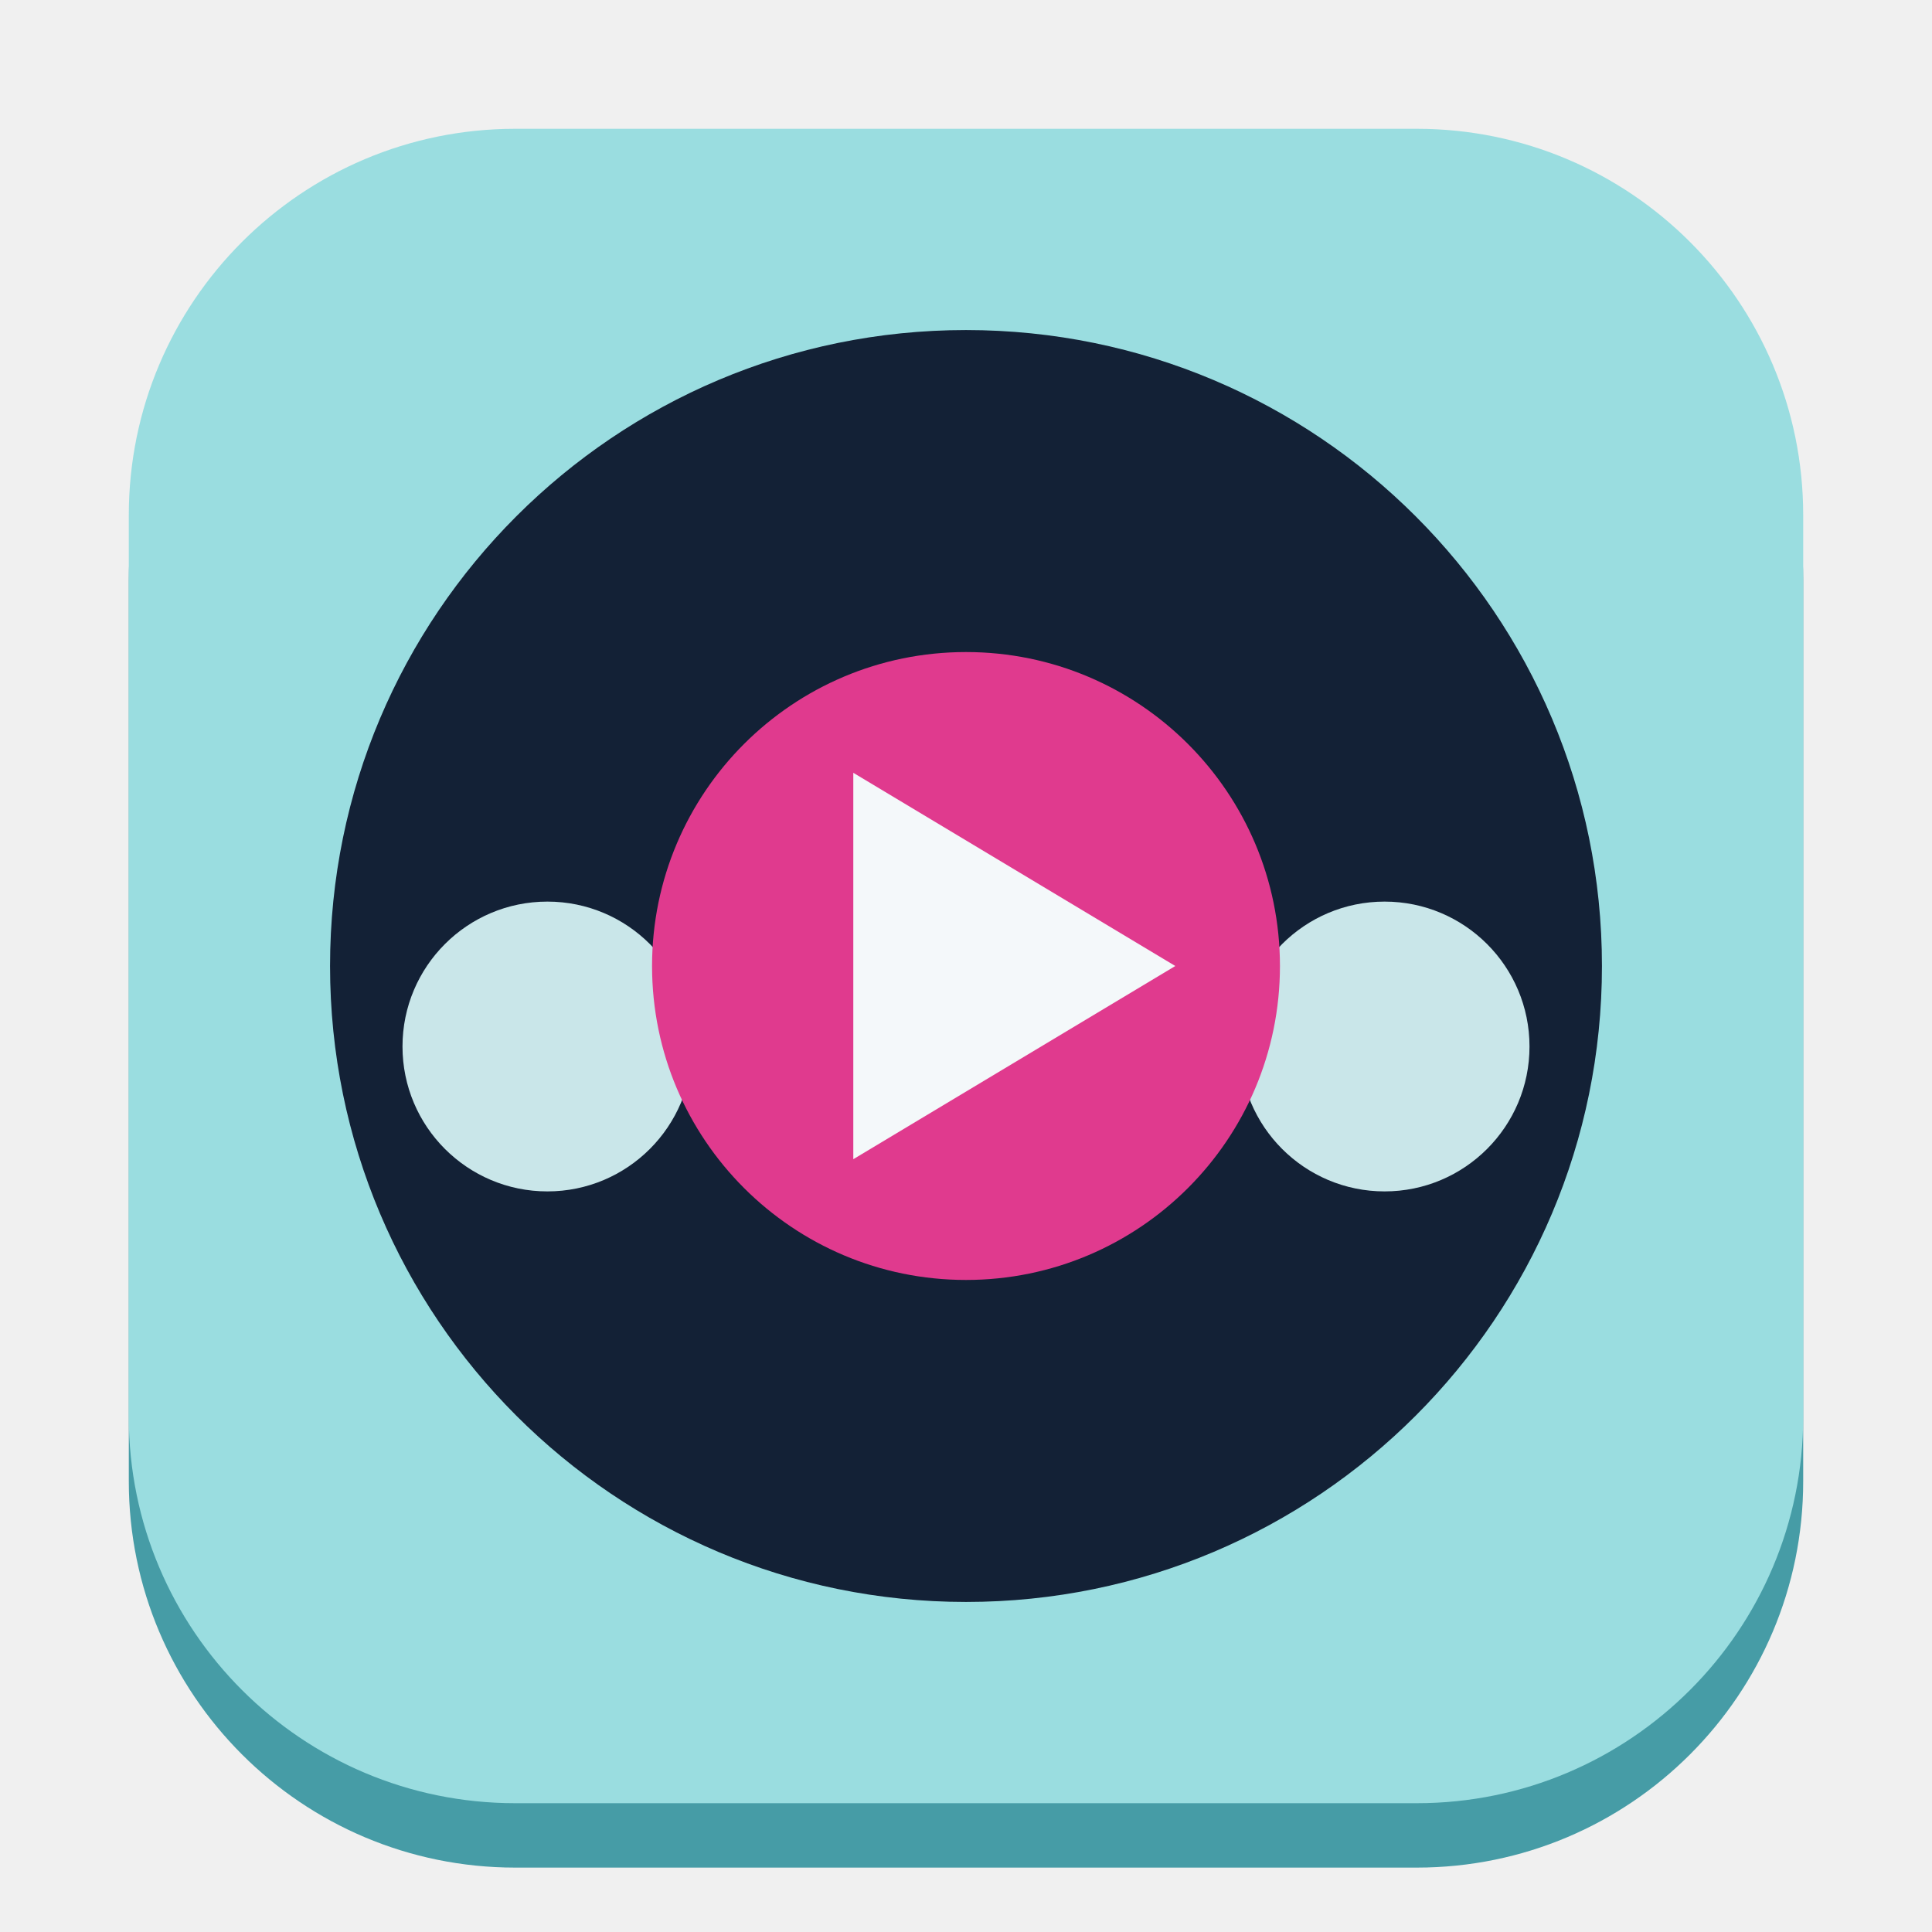
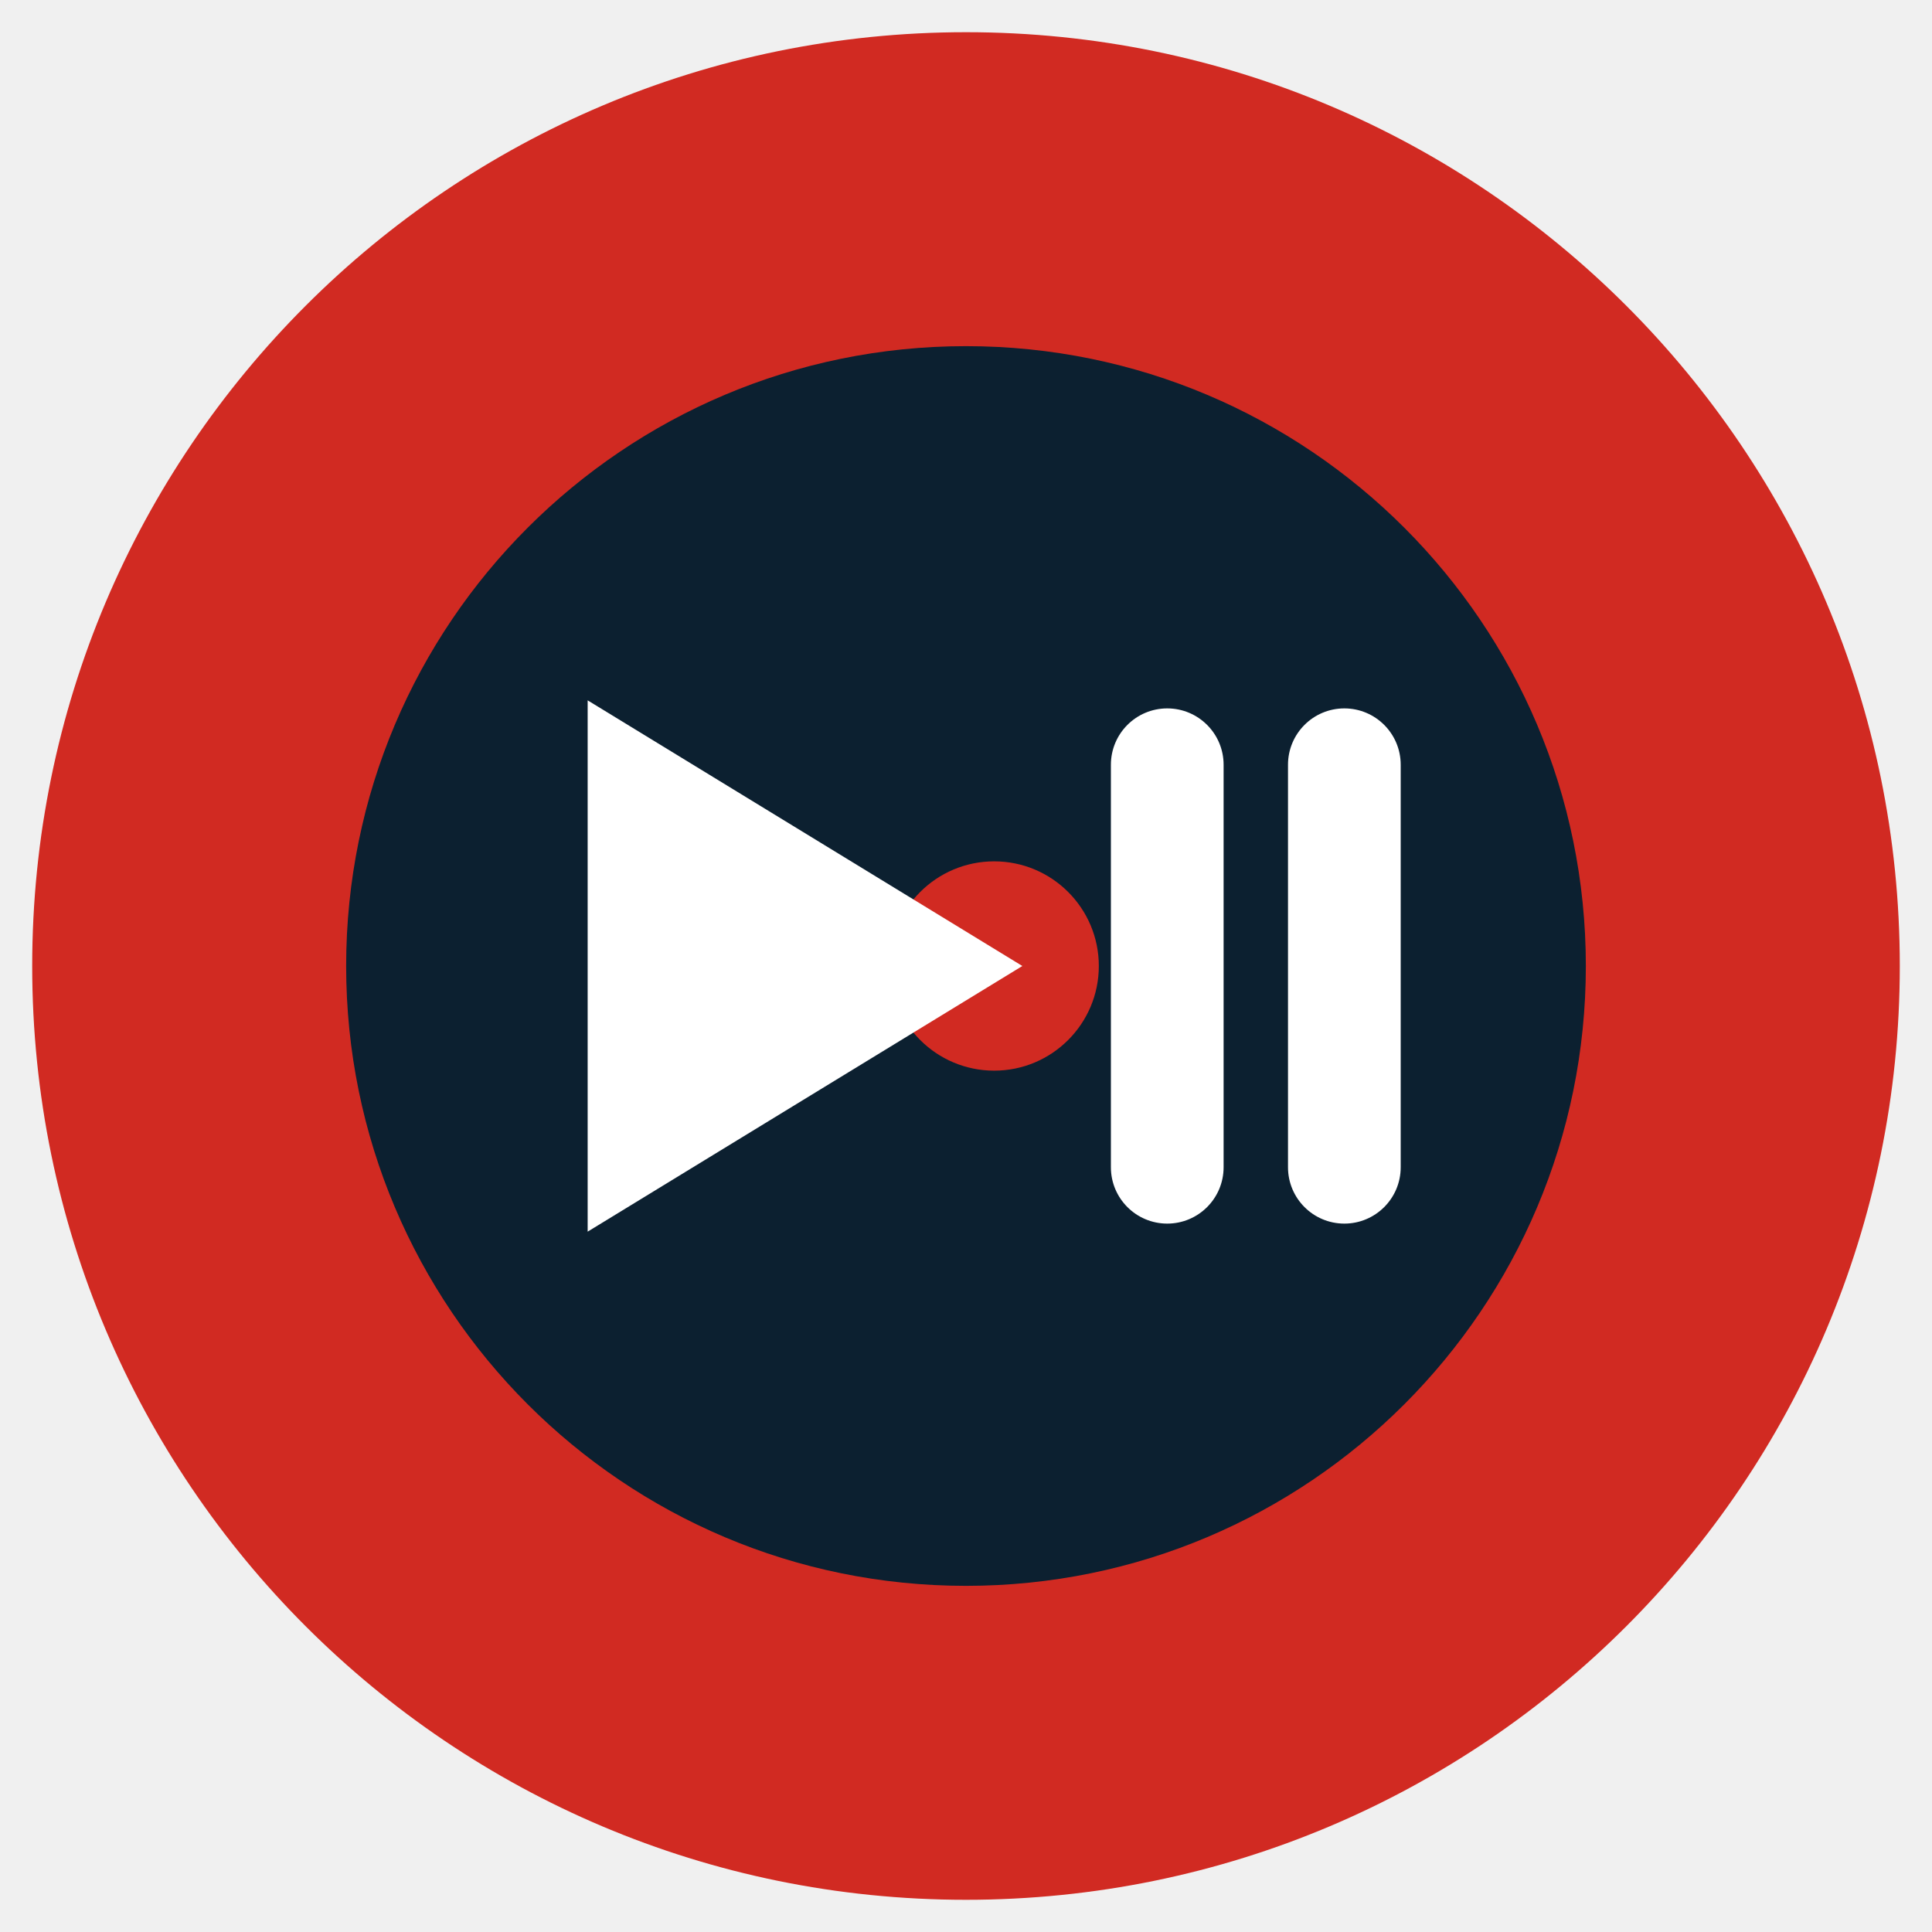
<svg xmlns="http://www.w3.org/2000/svg" viewBox="0 0 24 24" width="256" height="256">
-   <path fill="#469ca6" d="M6.4 2.4H17.6A4.8 4.8 0 0 1 22.4 7.2V18.4A4.8 4.8 0 0 1 17.6 23.2H6.4A4.8 4.8 0 0 1 1.6 18.4V7.2A4.8 4.8 0 0 1 6.4 2.4z" />
-   <path fill="#9adde0" d="M6.4 1.6H17.6A4.8 4.8 0 0 1 22.4 6.4V17.6A4.8 4.8 0 0 1 17.6 22.4H6.4A4.8 4.8 0 0 1 1.6 17.6V6.4A4.8 4.8 0 0 1 6.4 1.6z" />
-   <path fill="#132136" d="M4.1 12A7.9 7.9 0 1 1 19.9 12A7.9 7.9 0 1 1 4.1 12z" />
-   <path fill="#c9e6e9" d="M6.8 11.2H6.8A1.8 1.8 0 0 1 8.6 13V13A1.8 1.8 0 0 1 6.8 14.8H6.8A1.8 1.8 0 0 1 5 13V13A1.8 1.8 0 0 1 6.8 11.2z" />
-   <path fill="#c9e6e9" d="M17.2 11.2H17.2A1.8 1.8 0 0 1 19 13V13A1.8 1.8 0 0 1 17.2 14.8H17.2A1.8 1.8 0 0 1 15.4 13V13A1.8 1.8 0 0 1 17.2 11.2z" />
-   <path fill="#e03a8e" d="M8.1 12A3.9 3.9 0 1 1 15.9 12A3.9 3.9 0 1 1 8.1 12z" />
-   <path fill="#f4f8fa" d="M10.6 9.6L14.6 12L10.6 14.4z" />
+   <path fill="#d12a22" d="M0.4 12A11.6 11.6 0 1 1 23.6 12A11.6 11.6 0 1 1 0.4 12z" />
+   <path fill="#0c2030" d="M4.3 12A7.7 7.7 0 1 1 19.7 12A7.7 7.7 0 1 1 4.3 12z" />
+   <path fill="#d12a22" d="M11.05 12A1.3 1.3 0 1 1 13.65 12A1.3 1.3 0 1 1 11.05 12z" />
+   <path fill="#ffffff" d="M7.3 8.7L12.7 12L7.3 15.3z" />
+   <path fill="#ffffff" d="M14.5 8.8H14.5A0.7 0.7 0 0 1 15.2 9.5V14.5A0.7 0.7 0 0 1 14.5 15.2H14.5A0.7 0.7 0 0 1 13.8 14.5V9.5A0.7 0.7 0 0 1 14.5 8.8z" />
+   <path fill="#ffffff" d="M16.7 8.8H16.7A0.7 0.7 0 0 1 17.4 9.5V14.5A0.7 0.7 0 0 1 16.7 15.2H16.7A0.7 0.7 0 0 1 16 14.5V9.5A0.7 0.7 0 0 1 16.7 8.8z" />
</svg>
